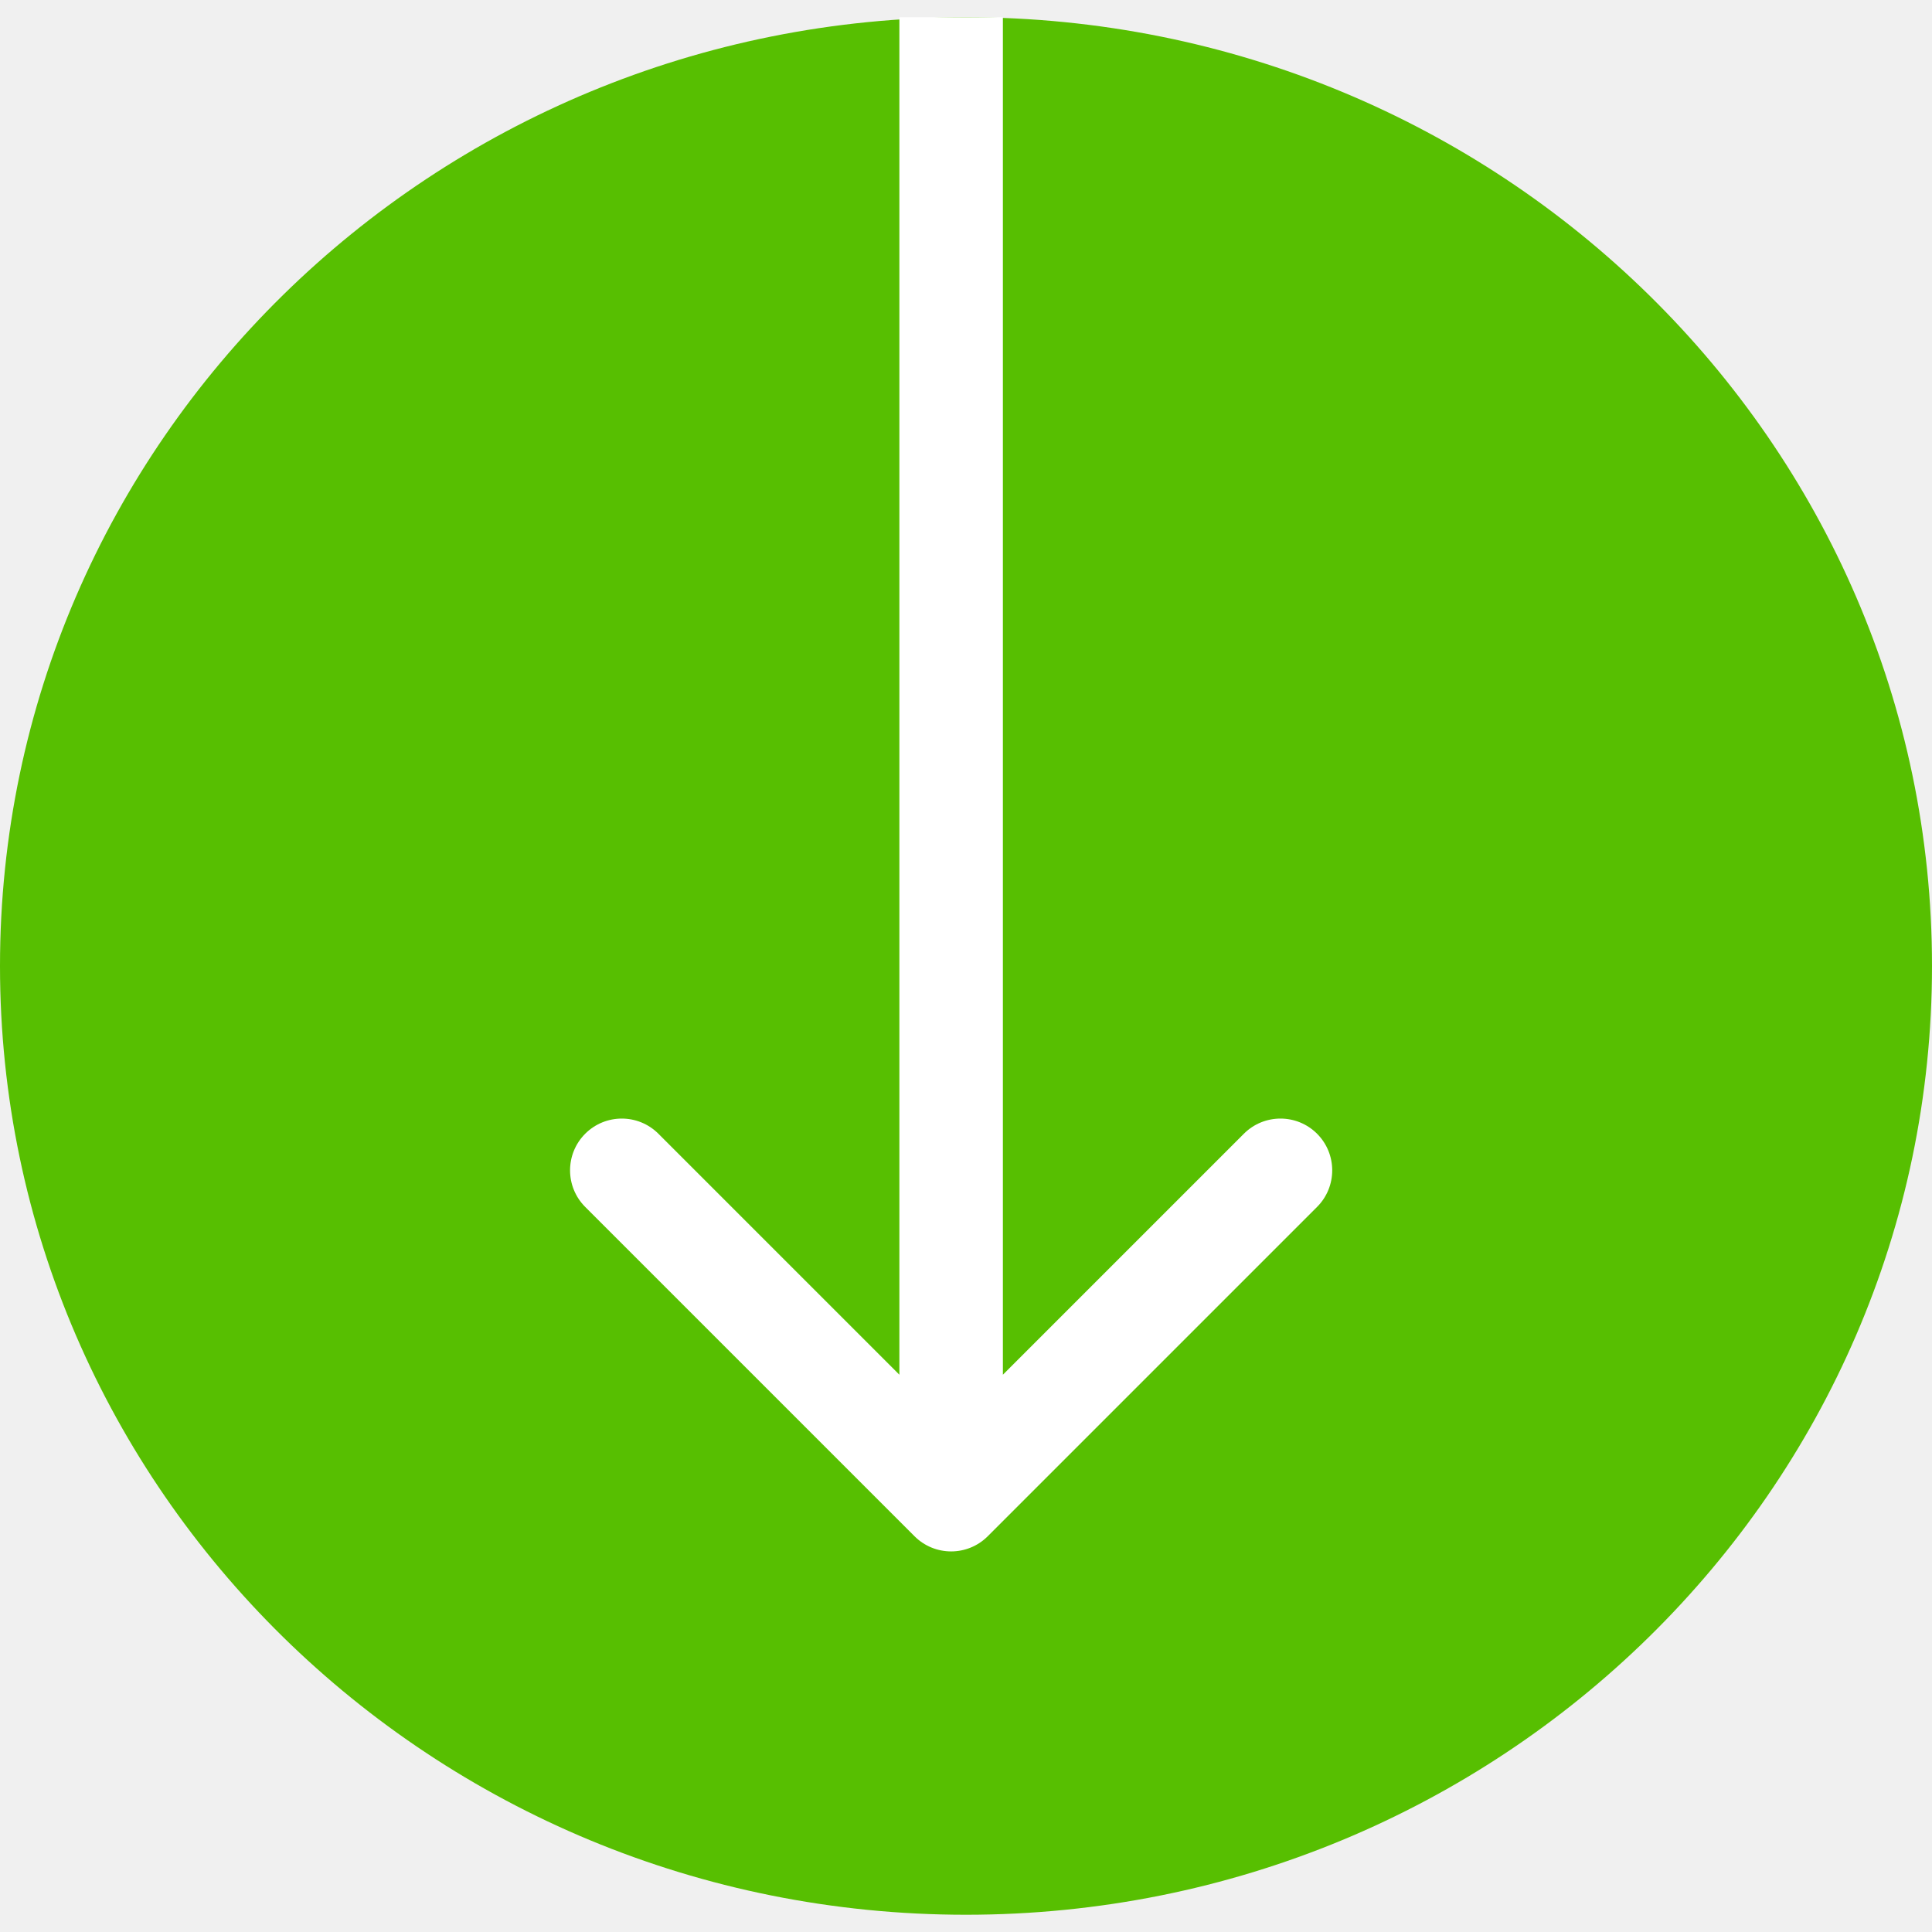
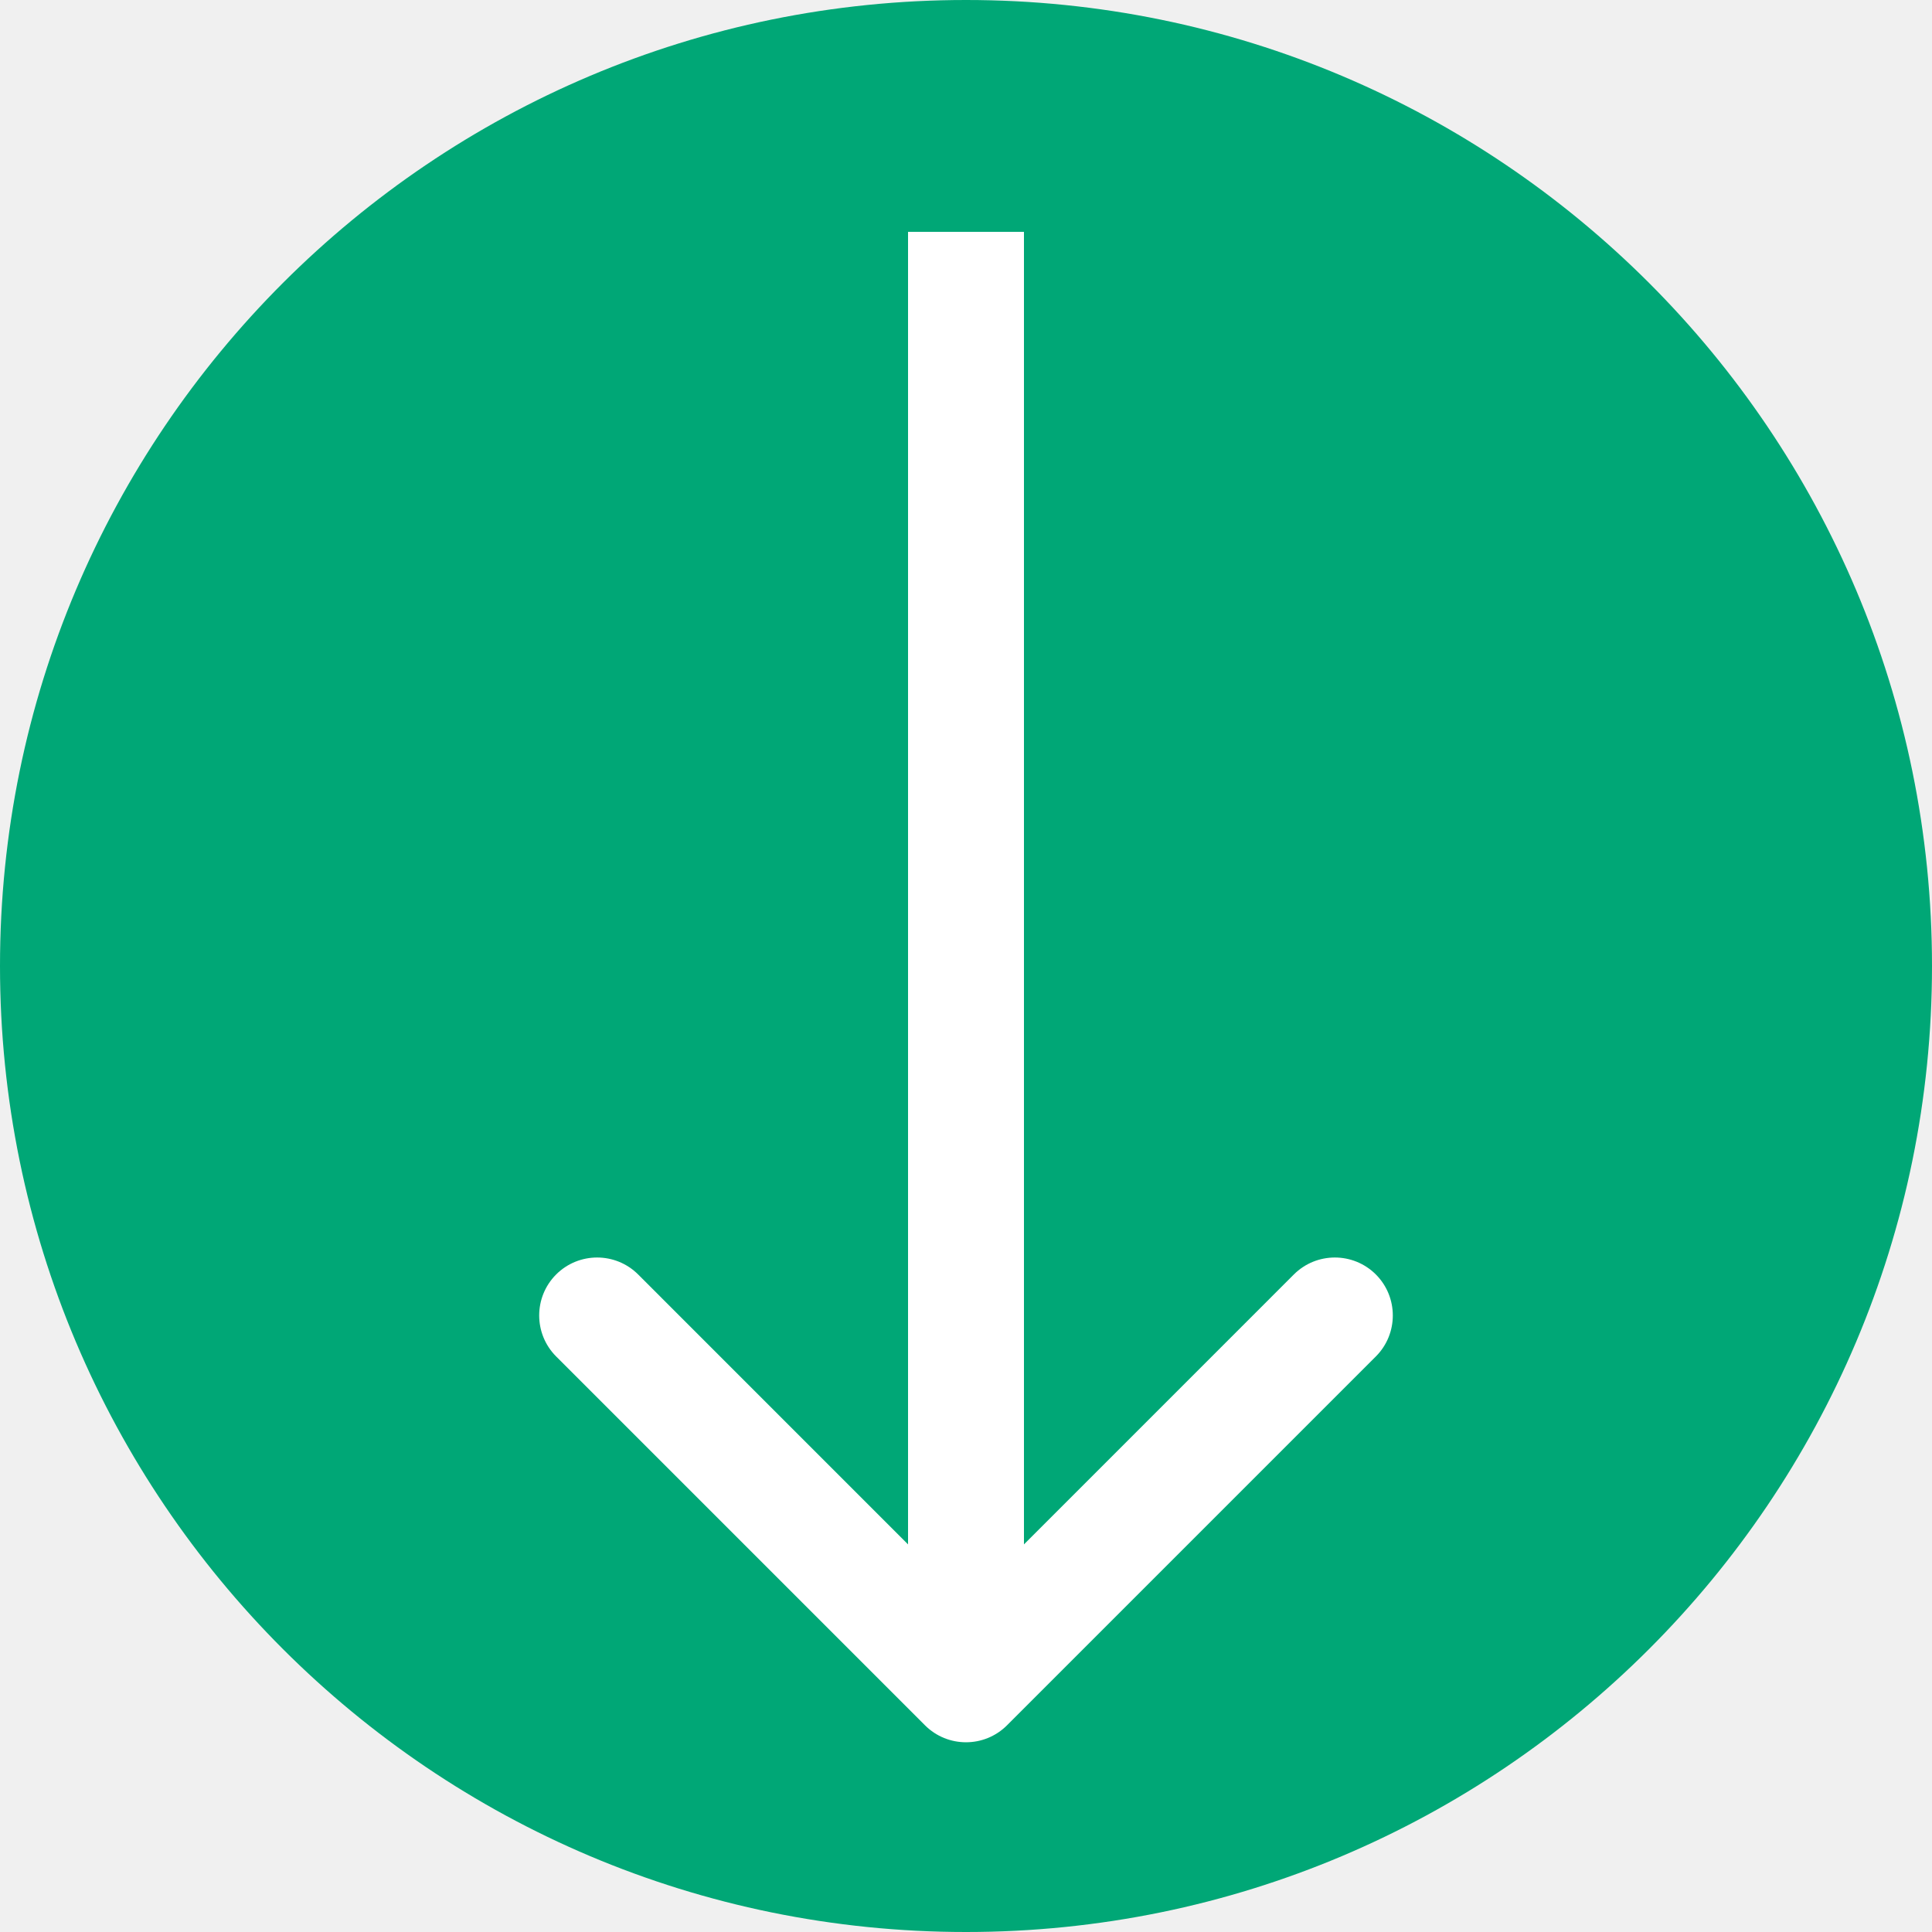
- <svg xmlns="http://www.w3.org/2000/svg" width="50" height="50" viewBox="0 0 56 55" version="1.1">
+ <svg xmlns="http://www.w3.org/2000/svg" width="50" height="50" viewBox="0 0 50 50" version="1.1">
  <g id="Canvas" fill="none">
    <g id="importPhotoIcon">
      <g id="Ellipse">
-         <path d="M 56 27.5C 56 42.688 43.464 55 28 55C 12.536 55 0 42.688 0 27.5C 0 12.312 12.536 0 28 0C 43.464 0 56 12.312 56 27.5Z" fill="#57BF01" />
+         <path d="M 50 25C 50 38.807 38.807 50 25 50C 11.193 50 0 38.807 0 25C 0 11.193 11.193 0 25 0C 38.807 0 50 11.193 50 25Z" fill="#00A776" />
      </g>
      <g id="Arrow">
-         <path d="M 44.029 1.061C 44.615 0.475 44.615 -0.475 44.029 -1.061L 34.483 -10.607C 33.898 -11.192 32.948 -11.192 32.362 -10.607C 31.776 -10.021 31.776 -9.071 32.362 -8.485L 40.847 0L 32.362 8.485C 31.776 9.071 31.776 10.021 32.362 10.607C 32.948 11.192 33.898 11.192 34.483 10.607L 44.029 1.061ZM 0 1.5L 42.969 1.5L 42.969 -1.5L 0 -1.5L 0 1.5Z" transform="matrix(0 1 -1 0 27.5692 0)" fill="white" />
+         <path d="M 38.651 1.061C 39.236 0.475 39.236 -0.475 38.651 -1.061L 29.105 -10.607C 28.519 -11.192 27.569 -11.192 26.983 -10.607C 26.398 -10.021 26.398 -9.071 26.983 -8.485L 35.469 0L 26.983 8.485C 26.398 9.071 26.398 10.021 26.983 10.607C 27.569 11.192 28.519 11.192 29.105 10.607L 38.651 1.061ZM 0 1.5L 37.59 1.5L 37.59 -1.5L 0 -1.5L 0 1.5Z" transform="matrix(0 1 -1 0 25 6)" fill="white" />
      </g>
    </g>
  </g>
</svg>
